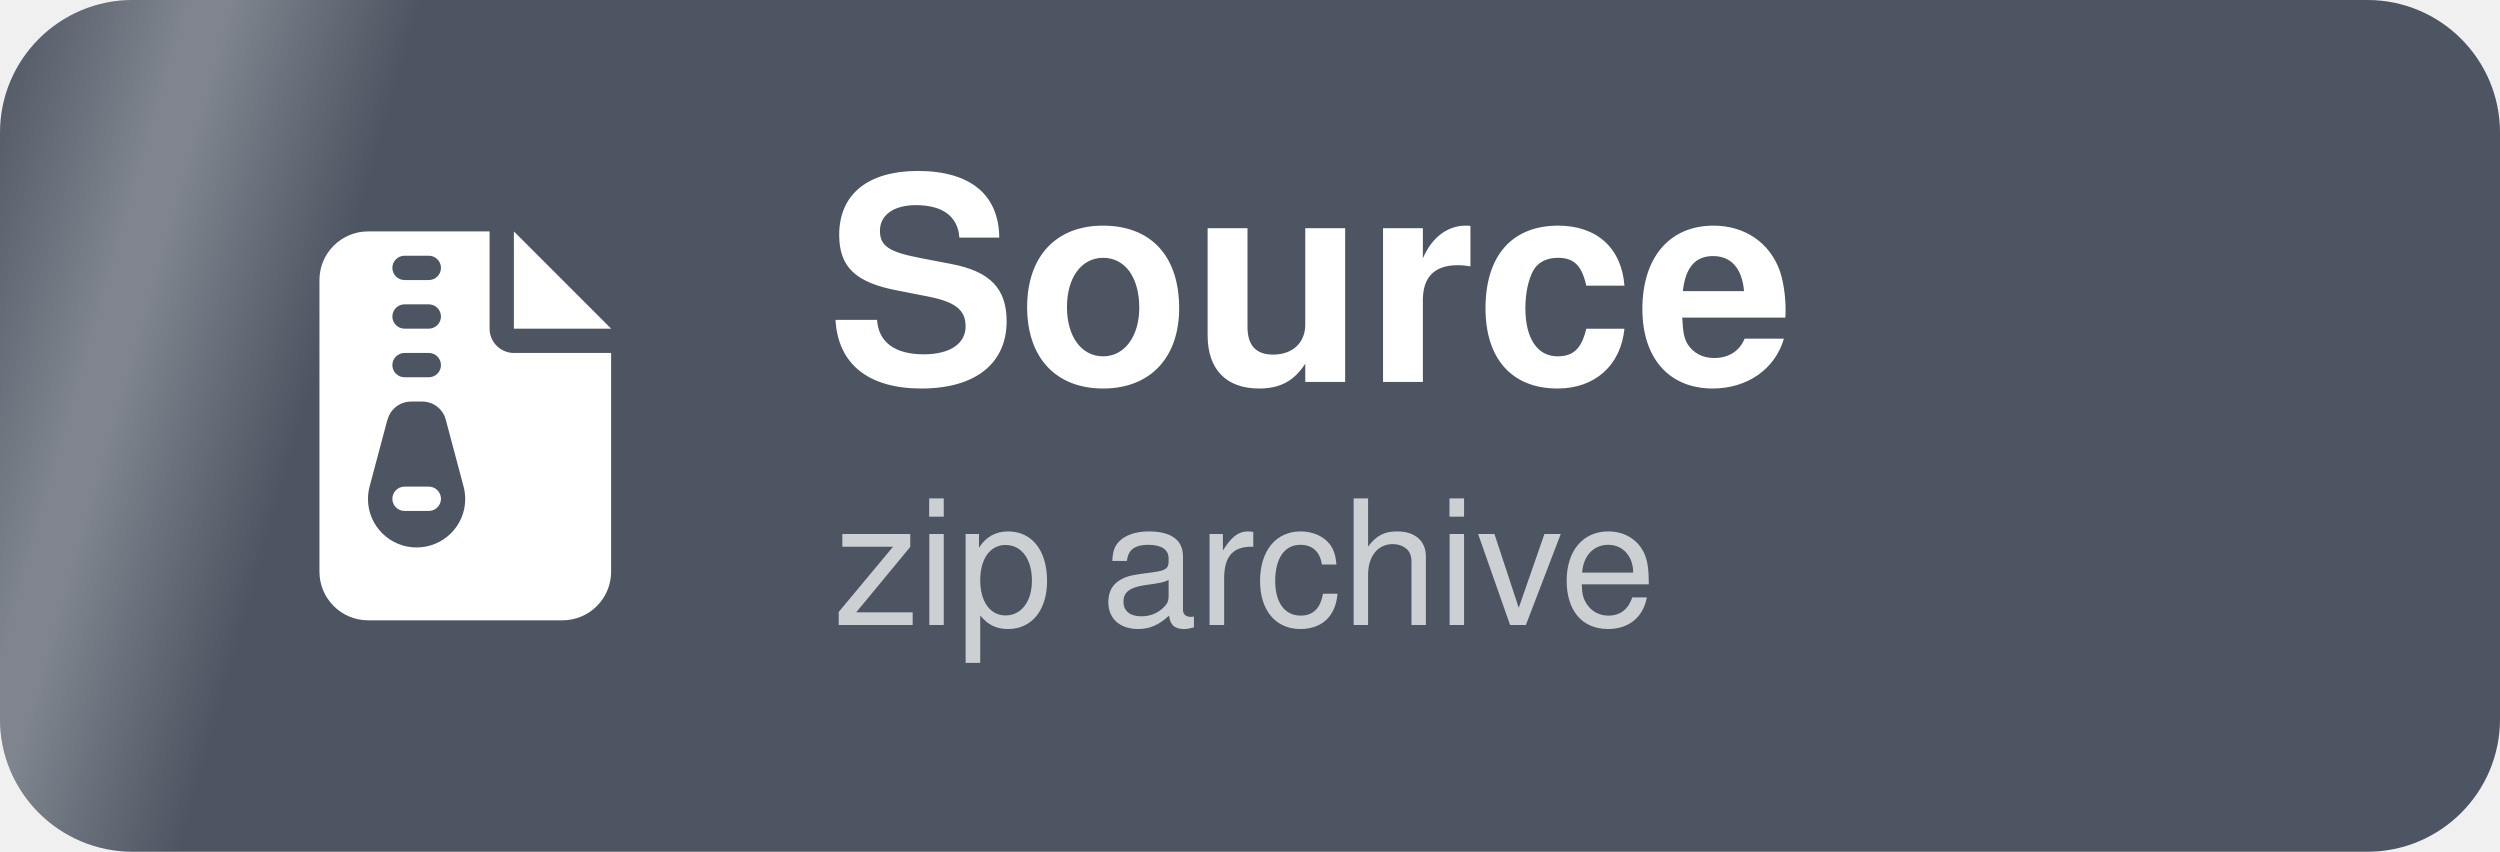
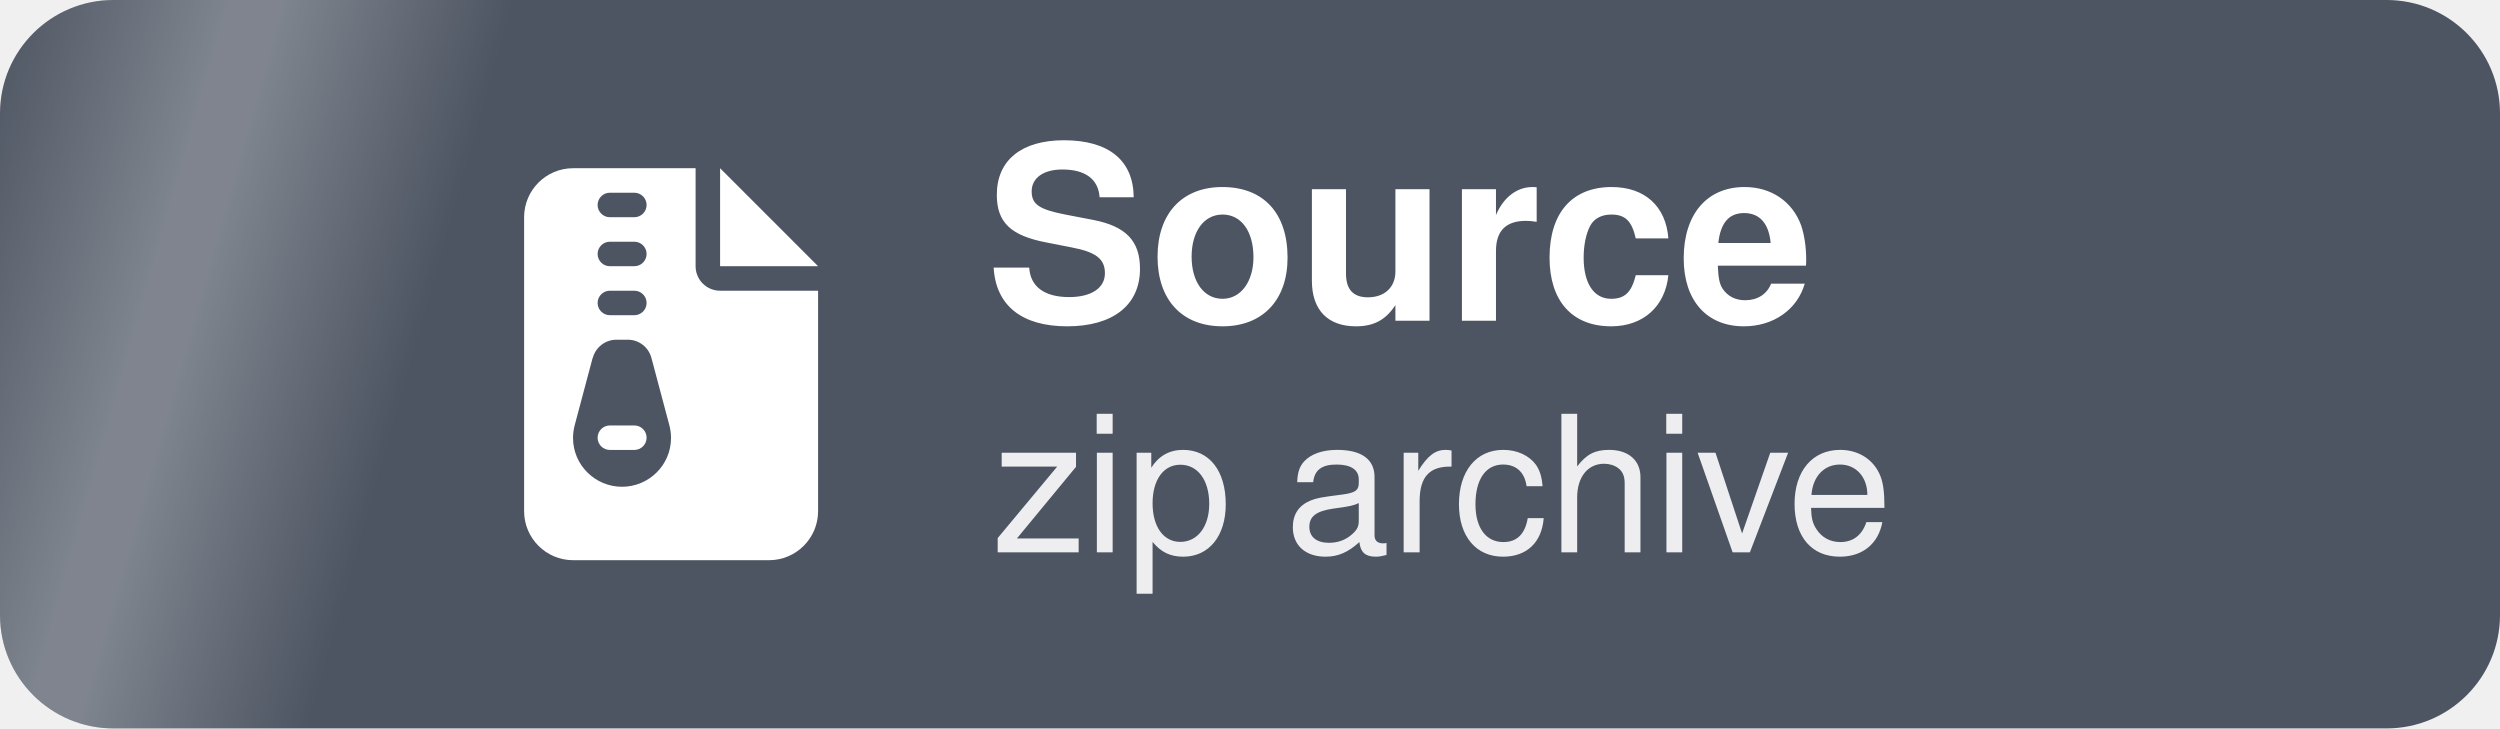
- <svg xmlns="http://www.w3.org/2000/svg" viewBox="0 0 720 245.3" width="720" height="245.3" role="img" aria-label="Download the source archive">
+ <svg xmlns="http://www.w3.org/2000/svg" viewBox="0 0 841.9 245.3" width="841.9" height="245.3" role="img" aria-label="Download the source archive">
  <defs>
    <clipPath id="edge">
-       <path d="M38.2,0 H681.8 A38.2,38.2 0 0 1 720,38.2 V207.1 A38.2,38.2 0 0 1 681.8,245.3 H38.2 A38.2,38.2 0 0 1 0,207.1 V38.2 A38.2,38.2 0 0 1 38.2,0 Z" />
+       <path d="M38.2,0 H803.7 A38.2,38.2 0 0 1 841.9,38.2 V207.1 A38.2,38.2 0 0 1 803.7,245.3 H38.2 A38.2,38.2 0 0 1 0,207.1 V38.2 A38.2,38.2 0 0 1 38.2,0 Z" />
    </clipPath>
    <linearGradient id="sheen" x1="0" y1="0" x2="1" y2="0">
      <stop offset="0" stop-color="#fff" stop-opacity="0" />
      <stop offset="0.45" stop-color="#fff" stop-opacity="0.28" />
      <stop offset="0.55" stop-color="#fff" stop-opacity="0.28" />
      <stop offset="1" stop-color="#fff" stop-opacity="0" />
    </linearGradient>
  </defs>
  <style>
    @keyframes pass {
-       0%       { transform: translateX(-226.6px); }
-       12.37%   { transform: translateX(946.6px); }
-       100%     { transform: translateX(946.6px); }
+       0%       { transform: translateX(-278.4px); }
+       11.70%   { transform: translateX(1120.3px); }
+       100%     { transform: translateX(1120.3px); }
    }
-     .band { animation: pass 10.277s linear 3.747s infinite backwards; }
+     .band { animation: pass 9.089s linear 3.119s infinite backwards; }
    @media (prefers-reduced-motion: reduce) {
      .band { animation: none; opacity: 0; }
    }
  </style>
-   <path d="M38.2,0 H681.8 A38.2,38.2 0 0 1 720,38.2 V207.1 A38.2,38.2 0 0 1 681.8,245.3 H38.2 A38.2,38.2 0 0 1 0,207.1 V38.2 A38.2,38.2 0 0 1 38.2,0 Z" fill="#4d5562" />
-   <g transform="translate(92.0 66.65) scale(0.21875)" fill="#ffffff">
+   <path d="M38.2,0 H803.7 A38.2,38.2 0 0 1 841.9,38.2 V207.1 A38.2,38.2 0 0 1 803.7,245.3 H38.2 A38.2,38.2 0 0 1 0,207.1 V38.2 A38.2,38.2 0 0 1 38.2,0 Z" fill="#4d5562" />
+   <g transform="translate(176.5 56.65) scale(0.25781)" fill="#ffffff">
    <path d="M64 0C28.7 0 0 28.7 0 64L0 448c0 35.3 28.7 64 64 64l256 0c35.3 0 64-28.7 64-64l0-288-128 0c-17.7 0-32-14.3-32-32L224 0 64 0zM256 0l0 128 128 0L256 0zM96 48c0-8.8 7.2-16 16-16l32 0c8.8 0 16 7.2 16 16s-7.2 16-16 16l-32 0c-8.8 0-16-7.2-16-16zm0 64c0-8.8 7.2-16 16-16l32 0c8.8 0 16 7.2 16 16s-7.2 16-16 16l-32 0c-8.8 0-16-7.2-16-16zm0 64c0-8.8 7.2-16 16-16l32 0c8.8 0 16 7.2 16 16s-7.2 16-16 16l-32 0c-8.8 0-16-7.2-16-16zm-6.3 71.8c3.7-14 16.4-23.8 30.9-23.8l14.8 0c14.5 0 27.2 9.7 30.9 23.8l23.5 88.2c1.4 5.4 2.1 10.9 2.1 16.4c0 35.2-28.8 63.7-64 63.7s-64-28.5-64-63.7c0-5.5 .7-11.1 2.1-16.4l23.5-88.2zM112 336c-8.8 0-16 7.2-16 16s7.2 16 16 16l32 0c8.8 0 16-7.2 16-16s-7.2-16-16-16l-32 0z" />
  </g>
-   <text x="238" y="110" font-family="-apple-system, BlinkMacSystemFont, 'Segoe UI', Helvetica, Arial, sans-serif" font-size="82" font-weight="700" fill="#ffffff">Source</text>
-   <text x="240" y="180" font-family="-apple-system, BlinkMacSystemFont, 'Segoe UI', Helvetica, Arial, sans-serif" font-size="50" font-weight="400" fill="#ffffff" fill-opacity="0.72">zip archive</text>
+   <text x="332" y="108" font-family="-apple-system, BlinkMacSystemFont, 'Segoe UI', Helvetica, Arial, sans-serif" font-size="82" font-weight="700" fill="#ffffff">Source</text>
+   <text x="334" y="186" font-family="-apple-system, BlinkMacSystemFont, 'Segoe UI', Helvetica, Arial, sans-serif" font-size="64" font-weight="400" fill="#ffffff" fill-opacity="0.9">zip archive</text>
  <g clip-path="url(#edge)">
    <g class="band">
-       <rect x="0" y="-60" width="121.8" height="365.3" fill="url(#sheen)" transform="skewX(-16)" />
+       <rect x="0" y="-60" width="173.6" height="365.3" fill="url(#sheen)" transform="skewX(-16)" />
    </g>
  </g>
</svg>
